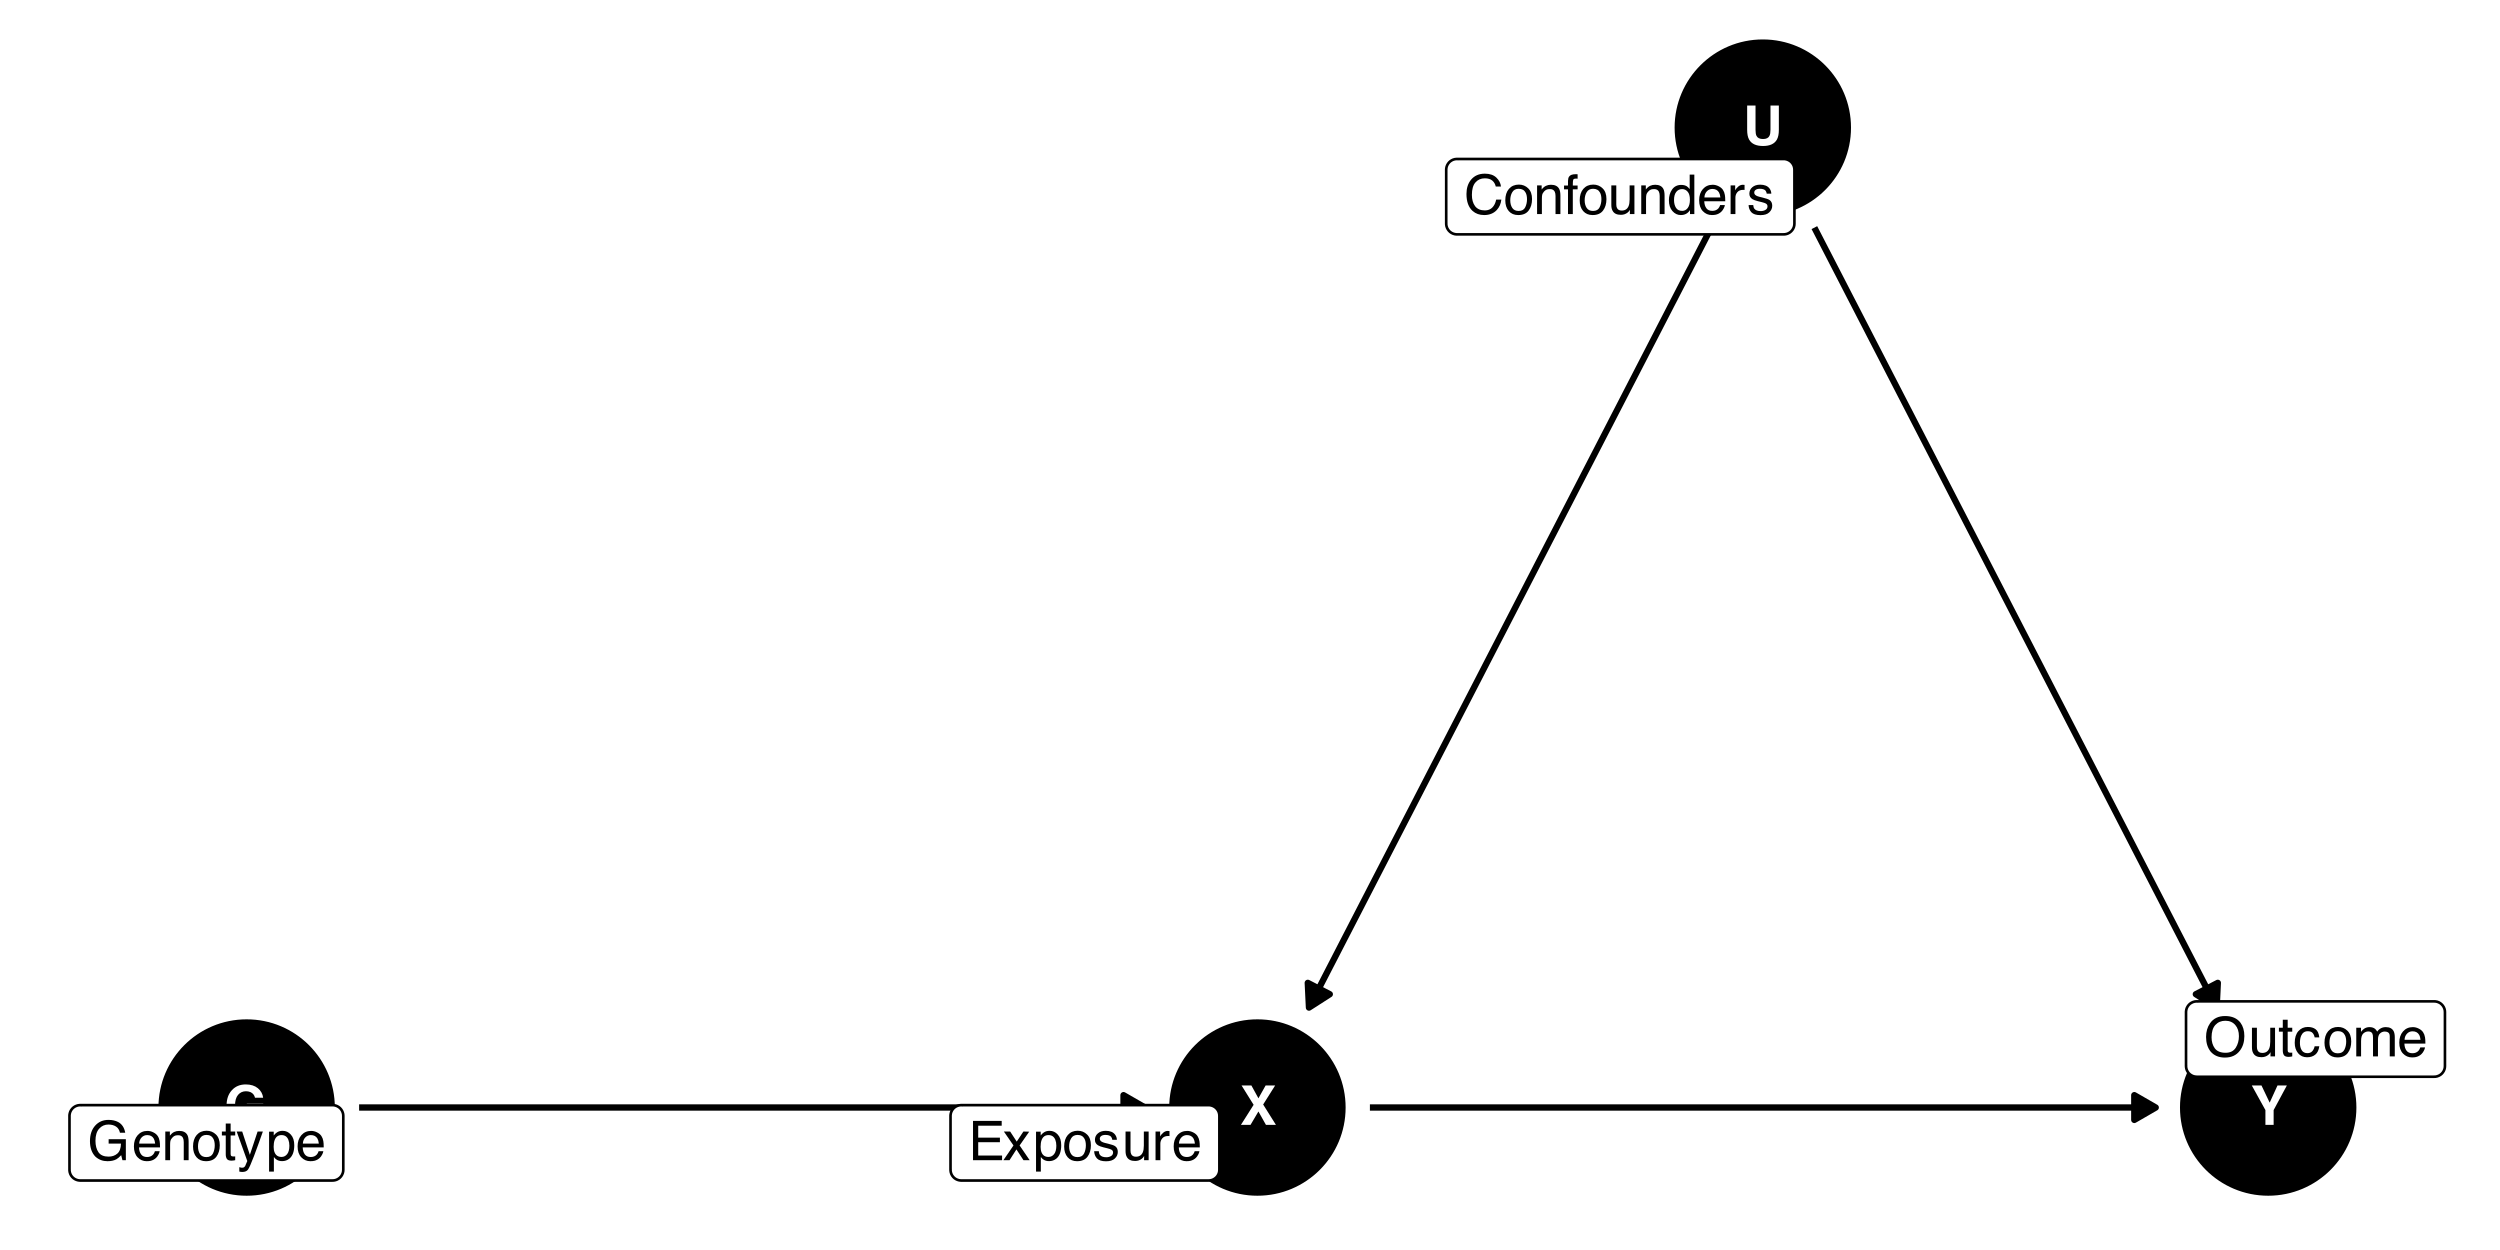
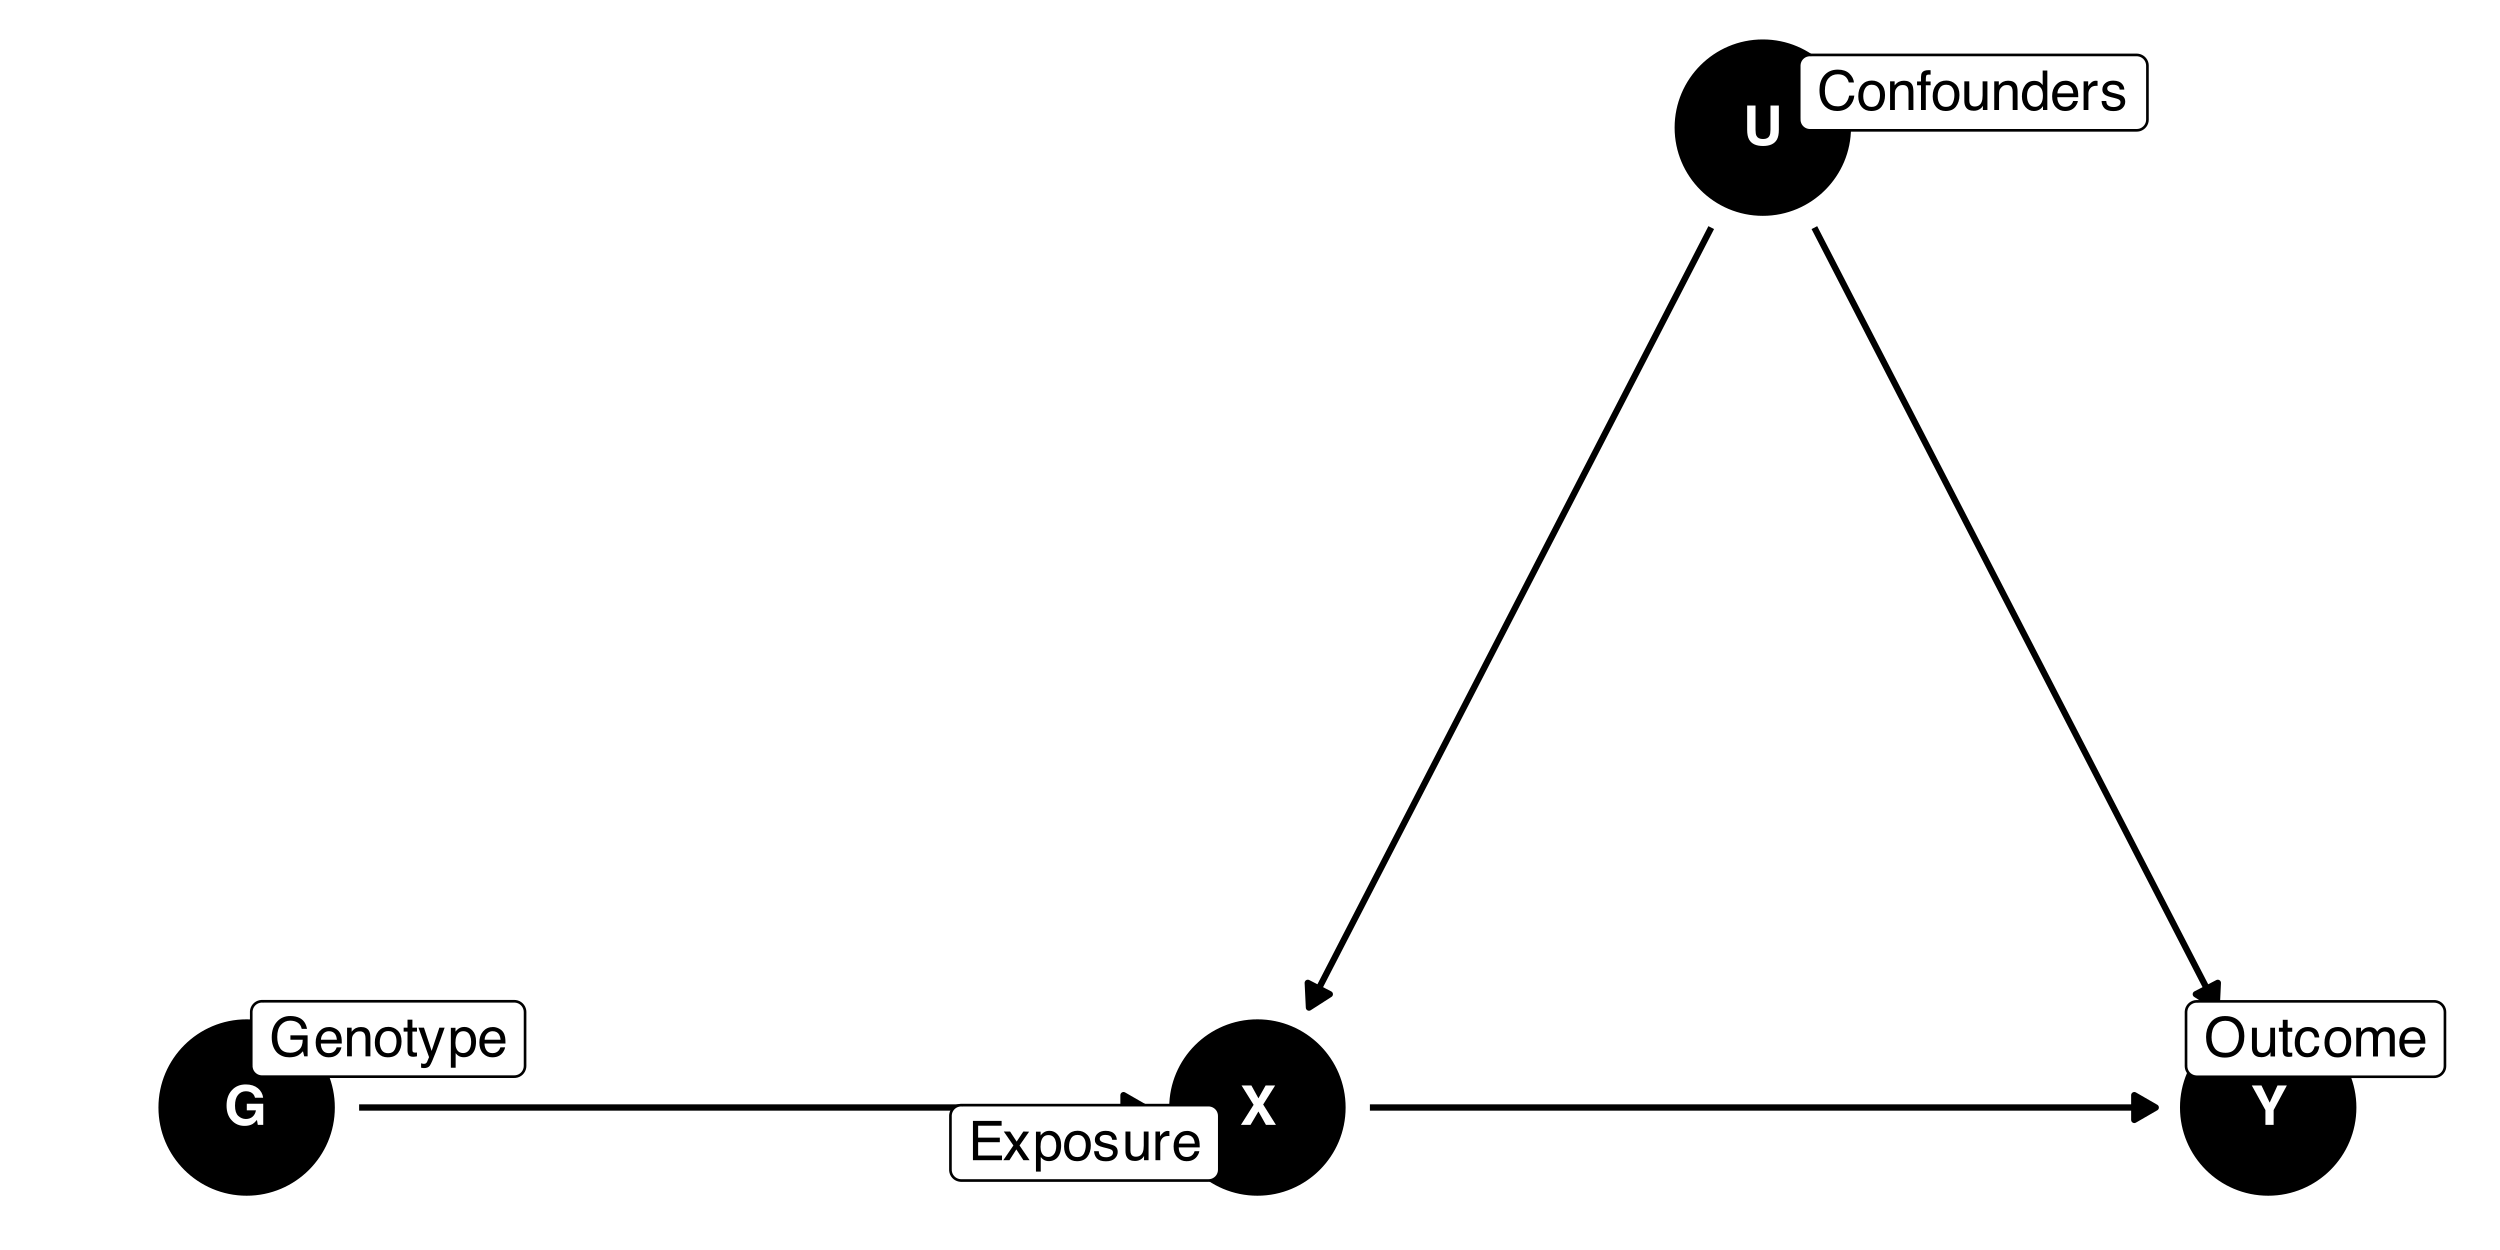
<svg xmlns="http://www.w3.org/2000/svg" xmlns:xlink="http://www.w3.org/1999/xlink" width="504" height="252" viewBox="0 0 504 252">
  <defs>
    <g>
      <g id="glyph-0-0">
        <path d="M 0.828 -7.953 L 7.234 -7.953 L 7.234 0 L 0.828 0 Z M 6.234 -1 L 6.234 -6.953 L 1.828 -6.953 L 1.828 -1 Z M 6.234 -1 " />
      </g>
      <g id="glyph-0-1">
        <path d="M 5.719 -0.188 C 5.281 0.07 4.738 0.203 4.094 0.203 C 3.039 0.203 2.18 -0.16 1.516 -0.891 C 0.805 -1.617 0.453 -2.617 0.453 -3.891 C 0.453 -5.18 0.805 -6.211 1.516 -6.984 C 2.223 -7.766 3.16 -8.156 4.328 -8.156 C 5.336 -8.156 6.148 -7.898 6.766 -7.391 C 7.379 -6.879 7.734 -6.238 7.828 -5.469 L 6.188 -5.469 C 6.062 -6.008 5.754 -6.391 5.266 -6.609 C 4.992 -6.723 4.691 -6.781 4.359 -6.781 C 3.711 -6.781 3.18 -6.535 2.766 -6.047 C 2.359 -5.566 2.156 -4.844 2.156 -3.875 C 2.156 -2.895 2.379 -2.203 2.828 -1.797 C 3.273 -1.391 3.781 -1.188 4.344 -1.188 C 4.906 -1.188 5.363 -1.348 5.719 -1.672 C 6.07 -1.992 6.289 -2.414 6.375 -2.938 L 4.531 -2.938 L 4.531 -4.266 L 7.844 -4.266 L 7.844 0 L 6.75 0 L 6.578 -1 C 6.254 -0.613 5.969 -0.344 5.719 -0.188 Z M 5.719 -0.188 " />
      </g>
      <g id="glyph-0-2">
        <path d="M 5.547 -3.062 L 5.547 -7.953 L 7.234 -7.953 L 7.234 -3.062 C 7.234 -2.219 7.102 -1.562 6.844 -1.094 C 6.352 -0.227 5.422 0.203 4.047 0.203 C 2.66 0.203 1.723 -0.227 1.234 -1.094 C 0.973 -1.562 0.844 -2.219 0.844 -3.062 L 0.844 -7.953 L 2.531 -7.953 L 2.531 -3.062 C 2.531 -2.52 2.594 -2.117 2.719 -1.859 C 2.926 -1.422 3.367 -1.203 4.047 -1.203 C 4.711 -1.203 5.145 -1.422 5.344 -1.859 C 5.477 -2.117 5.547 -2.52 5.547 -3.062 Z M 5.547 -3.062 " />
      </g>
      <g id="glyph-0-3">
        <path d="M 7.234 0 L 5.219 0 L 3.703 -2.703 L 2.109 0 L 0.172 0 L 2.734 -4.047 L 0.297 -7.953 L 2.281 -7.953 L 3.703 -5.359 L 5.156 -7.953 L 7.078 -7.953 L 4.656 -4.109 Z M 7.234 0 " />
      </g>
      <g id="glyph-0-4">
        <path d="M 7.266 -7.953 L 4.594 -2.984 L 4.594 0 L 2.938 0 L 2.938 -2.984 L 0.188 -7.953 L 2.141 -7.953 L 3.797 -4.484 L 5.375 -7.953 Z M 7.266 -7.953 " />
      </g>
      <g id="glyph-1-0">
        <path d="M 0.359 0 L 0.359 -7.922 L 6.641 -7.922 L 6.641 0 Z M 5.656 -1 L 5.656 -6.938 L 1.344 -6.938 L 1.344 -1 Z M 5.656 -1 " />
      </g>
      <g id="glyph-1-1">
        <path d="M 4.266 -8.125 C 5.016 -8.125 5.66 -7.984 6.203 -7.703 C 6.984 -7.285 7.461 -6.562 7.641 -5.531 L 6.578 -5.531 C 6.453 -6.102 6.188 -6.52 5.781 -6.781 C 5.375 -7.051 4.859 -7.188 4.234 -7.188 C 3.504 -7.188 2.891 -6.91 2.391 -6.359 C 1.891 -5.805 1.641 -4.988 1.641 -3.906 C 1.641 -2.957 1.844 -2.188 2.25 -1.594 C 2.664 -1.008 3.344 -0.719 4.281 -0.719 C 4.988 -0.719 5.578 -0.922 6.047 -1.328 C 6.523 -1.742 6.77 -2.414 6.781 -3.344 L 4.297 -3.344 L 4.297 -4.234 L 7.766 -4.234 L 7.766 0 L 7.078 0 L 6.828 -1.016 C 6.461 -0.617 6.141 -0.344 5.859 -0.188 C 5.391 0.07 4.789 0.203 4.062 0.203 C 3.125 0.203 2.316 -0.098 1.641 -0.703 C 0.898 -1.461 0.531 -2.508 0.531 -3.844 C 0.531 -5.164 0.891 -6.219 1.609 -7 C 2.297 -7.75 3.18 -8.125 4.266 -8.125 Z M 4.094 -8.141 Z M 4.094 -8.141 " />
      </g>
      <g id="glyph-1-2">
        <path d="M 3.125 -5.906 C 3.531 -5.906 3.926 -5.805 4.312 -5.609 C 4.695 -5.422 4.988 -5.176 5.188 -4.875 C 5.383 -4.582 5.516 -4.238 5.578 -3.844 C 5.629 -3.582 5.656 -3.16 5.656 -2.578 L 1.422 -2.578 C 1.441 -1.992 1.582 -1.523 1.844 -1.172 C 2.102 -0.816 2.504 -0.641 3.047 -0.641 C 3.555 -0.641 3.961 -0.805 4.266 -1.141 C 4.43 -1.328 4.551 -1.551 4.625 -1.812 L 5.578 -1.812 C 5.555 -1.602 5.473 -1.367 5.328 -1.109 C 5.191 -0.848 5.035 -0.633 4.859 -0.469 C 4.555 -0.176 4.191 0.02 3.766 0.125 C 3.523 0.176 3.258 0.203 2.969 0.203 C 2.25 0.203 1.641 -0.055 1.141 -0.578 C 0.641 -1.098 0.391 -1.832 0.391 -2.781 C 0.391 -3.707 0.641 -4.457 1.141 -5.031 C 1.648 -5.613 2.312 -5.906 3.125 -5.906 Z M 4.672 -3.344 C 4.629 -3.77 4.535 -4.109 4.391 -4.359 C 4.117 -4.828 3.676 -5.062 3.062 -5.062 C 2.613 -5.062 2.238 -4.898 1.938 -4.578 C 1.633 -4.254 1.473 -3.844 1.453 -3.344 Z M 3.031 -5.922 Z M 3.031 -5.922 " />
      </g>
      <g id="glyph-1-3">
        <path d="M 0.719 -5.781 L 1.641 -5.781 L 1.641 -4.953 C 1.91 -5.297 2.195 -5.539 2.5 -5.688 C 2.812 -5.832 3.148 -5.906 3.516 -5.906 C 4.336 -5.906 4.895 -5.617 5.188 -5.047 C 5.344 -4.734 5.422 -4.285 5.422 -3.703 L 5.422 0 L 4.438 0 L 4.438 -3.641 C 4.438 -3.992 4.383 -4.281 4.281 -4.5 C 4.102 -4.852 3.789 -5.031 3.344 -5.031 C 3.113 -5.031 2.922 -5.008 2.766 -4.969 C 2.504 -4.883 2.273 -4.723 2.078 -4.484 C 1.91 -4.297 1.801 -4.098 1.75 -3.891 C 1.707 -3.691 1.688 -3.406 1.688 -3.031 L 1.688 0 L 0.719 0 Z M 3 -5.922 Z M 3 -5.922 " />
      </g>
      <g id="glyph-1-4">
        <path d="M 3 -0.625 C 3.645 -0.625 4.086 -0.867 4.328 -1.359 C 4.566 -1.848 4.688 -2.391 4.688 -2.984 C 4.688 -3.523 4.598 -3.961 4.422 -4.297 C 4.148 -4.828 3.68 -5.094 3.016 -5.094 C 2.422 -5.094 1.988 -4.863 1.719 -4.406 C 1.445 -3.957 1.312 -3.414 1.312 -2.781 C 1.312 -2.164 1.445 -1.648 1.719 -1.234 C 1.988 -0.828 2.414 -0.625 3 -0.625 Z M 3.047 -5.938 C 3.785 -5.938 4.41 -5.688 4.922 -5.188 C 5.441 -4.695 5.703 -3.973 5.703 -3.016 C 5.703 -2.078 5.473 -1.305 5.016 -0.703 C 4.566 -0.098 3.863 0.203 2.906 0.203 C 2.113 0.203 1.484 -0.062 1.016 -0.594 C 0.547 -1.133 0.312 -1.859 0.312 -2.766 C 0.312 -3.734 0.555 -4.504 1.047 -5.078 C 1.547 -5.648 2.211 -5.938 3.047 -5.938 Z M 3.016 -5.922 Z M 3.016 -5.922 " />
      </g>
      <g id="glyph-1-5">
        <path d="M 0.906 -7.391 L 1.891 -7.391 L 1.891 -5.781 L 2.812 -5.781 L 2.812 -4.984 L 1.891 -4.984 L 1.891 -1.219 C 1.891 -1.008 1.957 -0.875 2.094 -0.812 C 2.164 -0.77 2.289 -0.75 2.469 -0.75 C 2.52 -0.75 2.57 -0.75 2.625 -0.75 C 2.676 -0.75 2.738 -0.754 2.812 -0.766 L 2.812 0 C 2.695 0.031 2.578 0.051 2.453 0.062 C 2.336 0.082 2.211 0.094 2.078 0.094 C 1.617 0.094 1.305 -0.02 1.141 -0.25 C 0.984 -0.488 0.906 -0.789 0.906 -1.156 L 0.906 -4.984 L 0.125 -4.984 L 0.125 -5.781 L 0.906 -5.781 Z M 0.906 -7.391 " />
      </g>
      <g id="glyph-1-6">
        <path d="M 4.328 -5.781 L 5.391 -5.781 C 5.254 -5.406 4.953 -4.555 4.484 -3.234 C 4.129 -2.242 3.832 -1.438 3.594 -0.812 C 3.031 0.656 2.633 1.551 2.406 1.875 C 2.176 2.207 1.781 2.375 1.219 2.375 C 1.082 2.375 0.977 2.363 0.906 2.344 C 0.832 2.332 0.742 2.316 0.641 2.297 L 0.641 1.406 C 0.805 1.457 0.926 1.488 1 1.5 C 1.07 1.508 1.141 1.516 1.203 1.516 C 1.379 1.516 1.508 1.484 1.594 1.422 C 1.676 1.359 1.75 1.285 1.812 1.203 C 1.832 1.172 1.895 1.02 2 0.75 C 2.113 0.488 2.195 0.297 2.25 0.172 L 0.109 -5.781 L 1.219 -5.781 L 2.766 -1.078 Z M 2.75 -5.922 Z M 2.75 -5.922 " />
      </g>
      <g id="glyph-1-7">
        <path d="M 3.156 -0.656 C 3.602 -0.656 3.977 -0.844 4.281 -1.219 C 4.582 -1.602 4.734 -2.172 4.734 -2.922 C 4.734 -3.379 4.664 -3.773 4.531 -4.109 C 4.281 -4.742 3.82 -5.062 3.156 -5.062 C 2.477 -5.062 2.016 -4.727 1.766 -4.062 C 1.629 -3.695 1.562 -3.238 1.562 -2.688 C 1.562 -2.238 1.629 -1.859 1.766 -1.547 C 2.016 -0.953 2.477 -0.656 3.156 -0.656 Z M 0.641 -5.75 L 1.578 -5.75 L 1.578 -4.984 C 1.773 -5.242 1.988 -5.445 2.219 -5.594 C 2.539 -5.812 2.926 -5.922 3.375 -5.922 C 4.031 -5.922 4.582 -5.664 5.031 -5.156 C 5.488 -4.656 5.719 -3.941 5.719 -3.016 C 5.719 -1.754 5.391 -0.852 4.734 -0.312 C 4.316 0.02 3.832 0.188 3.281 0.188 C 2.844 0.188 2.477 0.094 2.188 -0.094 C 2.008 -0.195 1.816 -0.379 1.609 -0.641 L 1.609 2.297 L 0.641 2.297 Z M 0.641 -5.75 " />
      </g>
      <g id="glyph-1-8">
        <path d="M 4.188 -8.141 C 5.188 -8.141 5.961 -7.875 6.516 -7.344 C 7.066 -6.812 7.375 -6.211 7.438 -5.547 L 6.391 -5.547 C 6.273 -6.055 6.039 -6.457 5.688 -6.75 C 5.332 -7.051 4.832 -7.203 4.188 -7.203 C 3.406 -7.203 2.773 -6.926 2.297 -6.375 C 1.816 -5.832 1.578 -4.992 1.578 -3.859 C 1.578 -2.93 1.789 -2.176 2.219 -1.594 C 2.656 -1.02 3.305 -0.734 4.172 -0.734 C 4.961 -0.734 5.562 -1.039 5.969 -1.656 C 6.195 -1.969 6.363 -2.383 6.469 -2.906 L 7.516 -2.906 C 7.422 -2.07 7.113 -1.375 6.594 -0.812 C 5.957 -0.133 5.109 0.203 4.047 0.203 C 3.117 0.203 2.344 -0.07 1.719 -0.625 C 0.895 -1.363 0.484 -2.504 0.484 -4.047 C 0.484 -5.211 0.789 -6.172 1.406 -6.922 C 2.082 -7.734 3.008 -8.141 4.188 -8.141 Z M 3.969 -8.141 Z M 3.969 -8.141 " />
      </g>
      <g id="glyph-1-9">
        <path d="M 0.953 -6.656 C 0.961 -7.062 1.035 -7.359 1.172 -7.547 C 1.391 -7.867 1.82 -8.031 2.469 -8.031 C 2.531 -8.031 2.594 -8.031 2.656 -8.031 C 2.727 -8.031 2.805 -8.023 2.891 -8.016 L 2.891 -7.125 C 2.785 -7.133 2.707 -7.141 2.656 -7.141 C 2.613 -7.141 2.578 -7.141 2.547 -7.141 C 2.242 -7.141 2.062 -7.062 2 -6.906 C 1.945 -6.758 1.922 -6.375 1.922 -5.75 L 2.891 -5.75 L 2.891 -4.984 L 1.922 -4.984 L 1.922 0 L 0.953 0 L 0.953 -4.984 L 0.156 -4.984 L 0.156 -5.75 L 0.953 -5.75 Z M 0.953 -6.656 " />
      </g>
      <g id="glyph-1-10">
        <path d="M 1.688 -5.781 L 1.688 -1.938 C 1.688 -1.645 1.734 -1.406 1.828 -1.219 C 1.992 -0.875 2.312 -0.703 2.781 -0.703 C 3.457 -0.703 3.922 -1.004 4.172 -1.609 C 4.305 -1.93 4.375 -2.375 4.375 -2.938 L 4.375 -5.781 L 5.344 -5.781 L 5.344 0 L 4.422 0 L 4.438 -0.859 C 4.312 -0.629 4.156 -0.441 3.969 -0.297 C 3.594 0.004 3.141 0.156 2.609 0.156 C 1.785 0.156 1.227 -0.117 0.938 -0.672 C 0.77 -0.961 0.688 -1.352 0.688 -1.844 L 0.688 -5.781 Z M 3.016 -5.922 Z M 3.016 -5.922 " />
      </g>
      <g id="glyph-1-11">
        <path d="M 1.328 -2.828 C 1.328 -2.203 1.457 -1.68 1.719 -1.266 C 1.977 -0.848 2.398 -0.641 2.984 -0.641 C 3.43 -0.641 3.801 -0.832 4.094 -1.219 C 4.383 -1.602 4.531 -2.16 4.531 -2.891 C 4.531 -3.617 4.379 -4.156 4.078 -4.5 C 3.773 -4.852 3.406 -5.031 2.969 -5.031 C 2.477 -5.031 2.082 -4.844 1.781 -4.469 C 1.477 -4.094 1.328 -3.547 1.328 -2.828 Z M 2.781 -5.875 C 3.227 -5.875 3.602 -5.781 3.906 -5.594 C 4.07 -5.488 4.266 -5.301 4.484 -5.031 L 4.484 -7.953 L 5.422 -7.953 L 5.422 0 L 4.547 0 L 4.547 -0.797 C 4.316 -0.441 4.047 -0.188 3.734 -0.031 C 3.43 0.125 3.082 0.203 2.688 0.203 C 2.039 0.203 1.477 -0.066 1 -0.609 C 0.531 -1.148 0.297 -1.867 0.297 -2.766 C 0.297 -3.609 0.508 -4.336 0.938 -4.953 C 1.375 -5.566 1.988 -5.875 2.781 -5.875 Z M 2.781 -5.875 " />
      </g>
      <g id="glyph-1-12">
        <path d="M 0.734 -5.781 L 1.656 -5.781 L 1.656 -4.781 C 1.738 -4.977 1.926 -5.211 2.219 -5.484 C 2.508 -5.766 2.848 -5.906 3.234 -5.906 C 3.254 -5.906 3.285 -5.898 3.328 -5.891 C 3.367 -5.891 3.441 -5.883 3.547 -5.875 L 3.547 -4.859 C 3.492 -4.867 3.441 -4.875 3.391 -4.875 C 3.336 -4.875 3.285 -4.875 3.234 -4.875 C 2.742 -4.875 2.363 -4.719 2.094 -4.406 C 1.832 -4.094 1.703 -3.734 1.703 -3.328 L 1.703 0 L 0.734 0 Z M 0.734 -5.781 " />
      </g>
      <g id="glyph-1-13">
        <path d="M 1.297 -1.812 C 1.316 -1.488 1.395 -1.238 1.531 -1.062 C 1.781 -0.75 2.207 -0.594 2.812 -0.594 C 3.164 -0.594 3.477 -0.672 3.75 -0.828 C 4.031 -0.984 4.172 -1.227 4.172 -1.562 C 4.172 -1.812 4.055 -2 3.828 -2.125 C 3.691 -2.207 3.414 -2.301 3 -2.406 L 2.234 -2.594 C 1.742 -2.719 1.379 -2.852 1.141 -3 C 0.723 -3.258 0.516 -3.625 0.516 -4.094 C 0.516 -4.633 0.711 -5.07 1.109 -5.406 C 1.504 -5.75 2.035 -5.922 2.703 -5.922 C 3.566 -5.922 4.191 -5.664 4.578 -5.156 C 4.816 -4.832 4.938 -4.484 4.938 -4.109 L 4.016 -4.109 C 3.992 -4.328 3.914 -4.531 3.781 -4.719 C 3.562 -4.969 3.176 -5.094 2.625 -5.094 C 2.258 -5.094 1.977 -5.02 1.781 -4.875 C 1.594 -4.738 1.5 -4.555 1.5 -4.328 C 1.5 -4.078 1.625 -3.879 1.875 -3.734 C 2.02 -3.641 2.234 -3.555 2.516 -3.484 L 3.156 -3.328 C 3.852 -3.16 4.32 -3 4.562 -2.844 C 4.938 -2.594 5.125 -2.203 5.125 -1.672 C 5.125 -1.16 4.926 -0.719 4.531 -0.344 C 4.145 0.031 3.551 0.219 2.75 0.219 C 1.895 0.219 1.285 0.023 0.922 -0.359 C 0.566 -0.754 0.379 -1.238 0.359 -1.812 Z M 2.719 -5.922 Z M 2.719 -5.922 " />
      </g>
      <g id="glyph-1-14">
        <path d="M 0.938 -7.922 L 6.719 -7.922 L 6.719 -6.953 L 1.984 -6.953 L 1.984 -4.547 L 6.359 -4.547 L 6.359 -3.625 L 1.984 -3.625 L 1.984 -0.938 L 6.797 -0.938 L 6.797 0 L 0.938 0 Z M 3.875 -7.922 Z M 3.875 -7.922 " />
      </g>
      <g id="glyph-1-15">
        <path d="M 0.156 -5.781 L 1.422 -5.781 L 2.75 -3.75 L 4.094 -5.781 L 5.266 -5.75 L 3.328 -2.969 L 5.359 0 L 4.109 0 L 2.688 -2.172 L 1.297 0 L 0.062 0 L 2.094 -2.969 Z M 0.156 -5.781 " />
      </g>
      <g id="glyph-1-16">
        <path d="M 4.266 -8.141 C 5.66 -8.141 6.695 -7.691 7.375 -6.797 C 7.895 -6.086 8.156 -5.188 8.156 -4.094 C 8.156 -2.914 7.852 -1.938 7.25 -1.156 C 6.551 -0.227 5.547 0.234 4.234 0.234 C 3.016 0.234 2.055 -0.164 1.359 -0.969 C 0.742 -1.75 0.438 -2.734 0.438 -3.922 C 0.438 -4.992 0.703 -5.91 1.234 -6.672 C 1.91 -7.648 2.922 -8.141 4.266 -8.141 Z M 4.375 -0.734 C 5.312 -0.734 5.992 -1.07 6.422 -1.75 C 6.848 -2.426 7.062 -3.203 7.062 -4.078 C 7.062 -5.016 6.816 -5.766 6.328 -6.328 C 5.836 -6.898 5.172 -7.188 4.328 -7.188 C 3.504 -7.188 2.832 -6.906 2.312 -6.344 C 1.801 -5.781 1.547 -4.945 1.547 -3.844 C 1.547 -2.969 1.766 -2.227 2.203 -1.625 C 2.648 -1.031 3.375 -0.734 4.375 -0.734 Z M 4.297 -8.141 Z M 4.297 -8.141 " />
      </g>
      <g id="glyph-1-17">
        <path d="M 2.938 -5.938 C 3.594 -5.938 4.125 -5.781 4.531 -5.469 C 4.938 -5.156 5.18 -4.609 5.266 -3.828 L 4.328 -3.828 C 4.266 -4.191 4.129 -4.488 3.922 -4.719 C 3.723 -4.957 3.395 -5.078 2.938 -5.078 C 2.32 -5.078 1.879 -4.773 1.609 -4.172 C 1.441 -3.773 1.359 -3.289 1.359 -2.719 C 1.359 -2.133 1.477 -1.645 1.719 -1.25 C 1.969 -0.852 2.352 -0.656 2.875 -0.656 C 3.281 -0.656 3.598 -0.781 3.828 -1.031 C 4.066 -1.281 4.234 -1.617 4.328 -2.047 L 5.266 -2.047 C 5.16 -1.273 4.891 -0.711 4.453 -0.359 C 4.023 -0.004 3.473 0.172 2.797 0.172 C 2.047 0.172 1.441 -0.102 0.984 -0.656 C 0.535 -1.207 0.312 -1.898 0.312 -2.734 C 0.312 -3.742 0.555 -4.531 1.047 -5.094 C 1.547 -5.656 2.176 -5.938 2.938 -5.938 Z M 2.781 -5.922 Z M 2.781 -5.922 " />
      </g>
      <g id="glyph-1-18">
        <path d="M 0.719 -5.781 L 1.672 -5.781 L 1.672 -4.953 C 1.898 -5.242 2.109 -5.453 2.297 -5.578 C 2.617 -5.797 2.984 -5.906 3.391 -5.906 C 3.848 -5.906 4.219 -5.789 4.5 -5.562 C 4.656 -5.438 4.801 -5.25 4.938 -5 C 5.145 -5.301 5.395 -5.523 5.688 -5.672 C 5.977 -5.828 6.305 -5.906 6.672 -5.906 C 7.453 -5.906 7.984 -5.625 8.266 -5.062 C 8.41 -4.758 8.484 -4.352 8.484 -3.844 L 8.484 0 L 7.469 0 L 7.469 -4.016 C 7.469 -4.398 7.375 -4.66 7.188 -4.797 C 7 -4.941 6.766 -5.016 6.484 -5.016 C 6.098 -5.016 5.77 -4.883 5.5 -4.625 C 5.227 -4.375 5.094 -3.953 5.094 -3.359 L 5.094 0 L 4.094 0 L 4.094 -3.766 C 4.094 -4.16 4.047 -4.445 3.953 -4.625 C 3.805 -4.895 3.535 -5.031 3.141 -5.031 C 2.766 -5.031 2.426 -4.891 2.125 -4.609 C 1.832 -4.328 1.688 -3.812 1.688 -3.062 L 1.688 0 L 0.719 0 Z M 0.719 -5.781 " />
      </g>
    </g>
  </defs>
  <rect x="-50.4" y="-25.2" width="604.8" height="302.4" fill="rgb(100%, 100%, 100%)" fill-opacity="1" />
  <path fill="none" stroke-width="1.28" stroke-linecap="butt" stroke-linejoin="round" stroke="rgb(0%, 0%, 0%)" stroke-opacity="1" stroke-miterlimit="1" d="M 72.398 223.277 L 230.816 223.277 " />
  <path fill-rule="nonzero" fill="rgb(0%, 0%, 0%)" fill-opacity="1" stroke-width="1.28" stroke-linecap="butt" stroke-linejoin="round" stroke="rgb(0%, 0%, 0%)" stroke-opacity="1" stroke-miterlimit="1" d="M 226.504 225.77 L 230.816 223.277 L 226.504 220.789 Z M 226.504 225.77 " />
  <path fill="none" stroke-width="1.28" stroke-linecap="butt" stroke-linejoin="round" stroke="rgb(0%, 0%, 0%)" stroke-opacity="1" stroke-miterlimit="1" d="M 344.984 45.887 L 344.059 47.684 L 343.031 49.676 L 342.004 51.672 L 340.973 53.668 L 339.945 55.664 L 338.914 57.66 L 337.887 59.656 L 336.855 61.648 L 335.828 63.645 L 334.797 65.641 L 333.77 67.637 L 332.738 69.633 L 331.711 71.625 L 330.68 73.621 L 329.652 75.617 L 328.621 77.613 L 326.566 81.605 L 325.535 83.598 L 324.508 85.594 L 323.477 87.59 L 322.449 89.586 L 321.418 91.582 L 320.391 93.578 L 319.359 95.57 L 318.332 97.566 L 317.301 99.562 L 316.273 101.559 L 315.242 103.555 L 314.215 105.551 L 313.188 107.543 L 312.156 109.539 L 311.129 111.535 L 310.098 113.531 L 309.07 115.527 L 308.039 117.523 L 307.012 119.516 L 305.98 121.512 L 304.953 123.508 L 303.922 125.504 L 302.895 127.5 L 301.863 129.496 L 300.836 131.488 L 299.805 133.484 L 297.75 137.477 L 296.719 139.473 L 295.691 141.465 L 294.66 143.461 L 293.633 145.457 L 292.602 147.453 L 291.574 149.449 L 290.543 151.445 L 289.516 153.438 L 288.484 155.434 L 287.457 157.43 L 286.426 159.426 L 284.371 163.418 L 283.34 165.41 L 282.312 167.406 L 281.281 169.402 L 280.254 171.398 L 279.223 173.395 L 278.195 175.391 L 277.164 177.383 L 276.137 179.379 L 275.105 181.375 L 274.078 183.371 L 273.047 185.367 L 272.02 187.363 L 270.988 189.355 L 268.934 193.348 L 267.902 195.344 L 266.875 197.34 L 265.844 199.332 L 264.816 201.328 L 263.891 203.125 " />
  <path fill-rule="nonzero" fill="rgb(0%, 0%, 0%)" fill-opacity="1" stroke-width="1.28" stroke-linecap="butt" stroke-linejoin="round" stroke="rgb(0%, 0%, 0%)" stroke-opacity="1" stroke-miterlimit="1" d="M 263.652 198.148 L 263.891 203.125 L 268.082 200.434 Z M 263.652 198.148 " />
  <path fill="none" stroke-width="1.28" stroke-linecap="butt" stroke-linejoin="round" stroke="rgb(0%, 0%, 0%)" stroke-opacity="1" stroke-miterlimit="1" d="M 365.777 45.887 L 366.703 47.684 L 367.73 49.676 L 368.762 51.672 L 369.789 53.668 L 370.82 55.664 L 372.875 59.656 L 373.906 61.648 L 374.934 63.645 L 375.965 65.641 L 376.992 67.637 L 378.023 69.633 L 379.051 71.625 L 380.082 73.621 L 381.109 75.617 L 382.141 77.613 L 383.168 79.609 L 384.199 81.605 L 385.227 83.598 L 386.254 85.594 L 387.285 87.59 L 388.312 89.586 L 389.344 91.582 L 390.371 93.578 L 391.402 95.57 L 392.43 97.566 L 393.461 99.562 L 394.488 101.559 L 395.52 103.555 L 396.547 105.551 L 397.578 107.543 L 398.605 109.539 L 399.637 111.535 L 401.691 115.527 L 402.723 117.523 L 403.75 119.516 L 404.781 121.512 L 405.809 123.508 L 406.84 125.504 L 407.867 127.5 L 408.898 129.496 L 409.926 131.488 L 410.957 133.484 L 411.984 135.48 L 413.016 137.477 L 414.043 139.473 L 415.07 141.465 L 416.102 143.461 L 417.129 145.457 L 418.16 147.453 L 419.188 149.449 L 420.219 151.445 L 421.246 153.438 L 422.277 155.434 L 423.305 157.43 L 424.336 159.426 L 425.363 161.422 L 426.395 163.418 L 427.422 165.41 L 428.453 167.406 L 430.508 171.398 L 431.539 173.395 L 432.566 175.391 L 433.598 177.383 L 434.625 179.379 L 435.656 181.375 L 436.684 183.371 L 437.715 185.367 L 438.742 187.363 L 439.773 189.355 L 440.801 191.352 L 441.832 193.348 L 442.859 195.344 L 443.891 197.34 L 444.918 199.332 L 445.945 201.328 L 446.871 203.125 " />
  <path fill-rule="nonzero" fill="rgb(0%, 0%, 0%)" fill-opacity="1" stroke-width="1.28" stroke-linecap="butt" stroke-linejoin="round" stroke="rgb(0%, 0%, 0%)" stroke-opacity="1" stroke-miterlimit="1" d="M 442.684 200.434 L 446.871 203.125 L 447.109 198.148 Z M 442.684 200.434 " />
  <path fill="none" stroke-width="1.28" stroke-linecap="butt" stroke-linejoin="round" stroke="rgb(0%, 0%, 0%)" stroke-opacity="1" stroke-miterlimit="1" d="M 276.172 223.277 L 434.59 223.277 " />
  <path fill-rule="nonzero" fill="rgb(0%, 0%, 0%)" fill-opacity="1" stroke-width="1.28" stroke-linecap="butt" stroke-linejoin="round" stroke="rgb(0%, 0%, 0%)" stroke-opacity="1" stroke-miterlimit="1" d="M 430.277 225.77 L 434.59 223.277 L 430.277 220.789 Z M 430.277 225.77 " />
  <path fill-rule="nonzero" fill="rgb(0%, 0%, 0%)" fill-opacity="1" stroke-width="0.709" stroke-linecap="round" stroke-linejoin="round" stroke="rgb(0%, 0%, 0%)" stroke-opacity="1" stroke-miterlimit="10" d="M 67.148 223.277 C 67.148 232.902 59.344 240.703 49.723 240.703 C 40.098 240.703 32.297 232.902 32.297 223.277 C 32.297 213.656 40.098 205.852 49.723 205.852 C 59.344 205.852 67.148 213.656 67.148 223.277 " />
  <path fill-rule="nonzero" fill="rgb(0%, 0%, 0%)" fill-opacity="1" stroke-width="0.709" stroke-linecap="round" stroke-linejoin="round" stroke="rgb(0%, 0%, 0%)" stroke-opacity="1" stroke-miterlimit="10" d="M 372.809 25.73 C 372.809 35.355 365.004 43.16 355.383 43.16 C 345.758 43.16 337.957 35.355 337.957 25.73 C 337.957 16.109 345.758 8.305 355.383 8.305 C 365.004 8.305 372.809 16.109 372.809 25.73 " />
  <path fill-rule="nonzero" fill="rgb(0%, 0%, 0%)" fill-opacity="1" stroke-width="0.709" stroke-linecap="round" stroke-linejoin="round" stroke="rgb(0%, 0%, 0%)" stroke-opacity="1" stroke-miterlimit="10" d="M 270.922 223.277 C 270.922 232.902 263.117 240.703 253.496 240.703 C 243.871 240.703 236.07 232.902 236.07 223.277 C 236.07 213.656 243.871 205.852 253.496 205.852 C 263.117 205.852 270.922 213.656 270.922 223.277 " />
  <path fill-rule="nonzero" fill="rgb(0%, 0%, 0%)" fill-opacity="1" stroke-width="0.709" stroke-linecap="round" stroke-linejoin="round" stroke="rgb(0%, 0%, 0%)" stroke-opacity="1" stroke-miterlimit="10" d="M 474.695 223.277 C 474.695 232.902 466.891 240.703 457.27 240.703 C 447.645 240.703 439.84 232.902 439.84 223.277 C 439.84 213.656 447.645 205.852 457.27 205.852 C 466.891 205.852 474.695 213.656 474.695 223.277 " />
  <g fill="rgb(100%, 100%, 100%)" fill-opacity="1">
    <use xlink:href="#glyph-0-1" x="45.223" y="226.777" />
  </g>
  <g fill="rgb(100%, 100%, 100%)" fill-opacity="1">
    <use xlink:href="#glyph-0-2" x="351.383" y="29.23" />
  </g>
  <g fill="rgb(100%, 100%, 100%)" fill-opacity="1">
    <use xlink:href="#glyph-0-3" x="249.996" y="226.777" />
  </g>
  <g fill="rgb(100%, 100%, 100%)" fill-opacity="1">
    <use xlink:href="#glyph-0-4" x="453.77" y="226.777" />
  </g>
-   <path fill-rule="nonzero" fill="rgb(100%, 100%, 100%)" fill-opacity="1" stroke-width="0.533" stroke-linecap="round" stroke-linejoin="round" stroke="rgb(0%, 0%, 0%)" stroke-opacity="1" stroke-miterlimit="10" d="M 16.168 237.992 L 67.047 237.992 L 66.961 237.992 L 67.309 237.977 L 67.648 237.91 L 67.973 237.785 L 68.273 237.609 L 68.543 237.391 L 68.773 237.133 L 68.957 236.836 L 69.094 236.52 L 69.18 236.18 L 69.207 235.832 L 69.207 224.953 L 69.18 224.605 L 69.094 224.27 L 68.957 223.949 L 68.773 223.656 L 68.543 223.395 L 68.273 223.176 L 67.973 223.004 L 67.648 222.879 L 67.309 222.809 L 67.047 222.793 L 16.168 222.793 L 16.426 222.809 L 16.078 222.797 L 15.734 222.836 L 15.402 222.934 L 15.086 223.082 L 14.801 223.281 L 14.551 223.52 L 14.34 223.801 L 14.18 224.105 L 14.07 224.438 L 14.012 224.781 L 14.008 224.953 L 14.008 235.832 L 14.012 235.66 L 14.012 236.008 L 14.07 236.352 L 14.18 236.68 L 14.34 236.988 L 14.551 237.266 L 14.801 237.508 L 15.086 237.703 L 15.402 237.852 L 15.734 237.949 L 16.078 237.992 Z M 16.168 237.992 " />
+   <path fill-rule="nonzero" fill="rgb(100%, 100%, 100%)" fill-opacity="1" stroke-width="0.533" stroke-linecap="round" stroke-linejoin="round" stroke="rgb(0%, 0%, 0%)" stroke-opacity="1" stroke-miterlimit="10" d="M 52.809 217.055 L 103.691 217.055 L 103.602 217.055 L 103.949 217.039 L 104.293 216.969 L 104.617 216.848 L 104.918 216.672 L 105.188 216.453 L 105.418 216.191 L 105.602 215.898 L 105.738 215.578 L 105.824 215.242 L 105.852 214.895 L 105.852 204.016 L 105.824 203.668 L 105.738 203.332 L 105.602 203.012 L 105.418 202.719 L 105.188 202.457 L 104.918 202.238 L 104.617 202.062 L 104.293 201.941 L 103.949 201.871 L 103.691 201.855 L 52.809 201.855 L 53.07 201.871 L 52.723 201.855 L 52.379 201.898 L 52.043 201.996 L 51.73 202.145 L 51.445 202.34 L 51.195 202.582 L 50.984 202.859 L 50.824 203.168 L 50.715 203.496 L 50.656 203.84 L 50.652 204.016 L 50.652 214.895 L 50.656 214.723 L 50.656 215.07 L 50.715 215.41 L 50.824 215.742 L 50.984 216.051 L 51.195 216.328 L 51.445 216.566 L 51.73 216.766 L 52.043 216.914 L 52.379 217.012 L 52.723 217.055 Z M 52.809 217.055 " />
  <g fill="rgb(0%, 0%, 0%)" fill-opacity="1">
-     <use xlink:href="#glyph-1-1" x="17.605" y="233.895" />
-     <use xlink:href="#glyph-1-2" x="26.605" y="233.895" />
-     <use xlink:href="#glyph-1-3" x="32.605" y="233.895" />
-     <use xlink:href="#glyph-1-4" x="38.605" y="233.895" />
-     <use xlink:href="#glyph-1-5" x="44.605" y="233.895" />
-     <use xlink:href="#glyph-1-6" x="47.605" y="233.895" />
-     <use xlink:href="#glyph-1-7" x="53.605" y="233.895" />
-     <use xlink:href="#glyph-1-2" x="59.605" y="233.895" />
+     <use xlink:href="#glyph-1-1" x="54.25" y="212.953" />
+     <use xlink:href="#glyph-1-2" x="63.25" y="212.953" />
+     <use xlink:href="#glyph-1-3" x="69.25" y="212.953" />
+     <use xlink:href="#glyph-1-4" x="75.25" y="212.953" />
+     <use xlink:href="#glyph-1-5" x="81.25" y="212.953" />
+     <use xlink:href="#glyph-1-6" x="84.25" y="212.953" />
+     <use xlink:href="#glyph-1-7" x="90.25" y="212.953" />
+     <use xlink:href="#glyph-1-2" x="96.25" y="212.953" />
  </g>
-   <path fill-rule="nonzero" fill="rgb(100%, 100%, 100%)" fill-opacity="1" stroke-width="0.533" stroke-linecap="round" stroke-linejoin="round" stroke="rgb(0%, 0%, 0%)" stroke-opacity="1" stroke-miterlimit="10" d="M 293.715 47.25 L 359.594 47.25 L 359.508 47.25 L 359.855 47.234 L 360.195 47.168 L 360.52 47.043 L 360.824 46.867 L 361.09 46.648 L 361.32 46.391 L 361.508 46.094 L 361.645 45.777 L 361.727 45.438 L 361.754 45.09 L 361.754 34.211 L 361.727 33.863 L 361.645 33.527 L 361.508 33.207 L 361.32 32.914 L 361.09 32.652 L 360.824 32.434 L 360.52 32.262 L 360.195 32.137 L 359.855 32.066 L 359.594 32.051 L 293.715 32.051 L 293.977 32.066 L 293.629 32.055 L 293.285 32.094 L 292.949 32.191 L 292.637 32.34 L 292.348 32.539 L 292.098 32.777 L 291.891 33.059 L 291.727 33.363 L 291.617 33.695 L 291.562 34.039 L 291.555 34.211 L 291.555 45.09 L 291.562 44.918 L 291.562 45.266 L 291.617 45.609 L 291.727 45.938 L 291.891 46.246 L 292.098 46.523 L 292.348 46.766 L 292.637 46.961 L 292.949 47.109 L 293.285 47.207 L 293.629 47.25 Z M 293.715 47.25 " />
+   <path fill-rule="nonzero" fill="rgb(100%, 100%, 100%)" fill-opacity="1" stroke-width="0.533" stroke-linecap="round" stroke-linejoin="round" stroke="rgb(0%, 0%, 0%)" stroke-opacity="1" stroke-miterlimit="10" d="M 364.883 26.273 L 430.762 26.273 L 430.676 26.273 L 431.023 26.258 L 431.363 26.191 L 431.688 26.066 L 431.988 25.891 L 432.258 25.672 L 432.488 25.414 L 432.676 25.117 L 432.812 24.797 L 432.895 24.461 L 432.922 24.113 L 432.922 13.234 L 432.895 12.887 L 432.812 12.551 L 432.676 12.23 L 432.488 11.938 L 432.258 11.676 L 431.988 11.457 L 431.688 11.285 L 431.363 11.16 L 431.023 11.09 L 430.762 11.074 L 364.883 11.074 L 365.141 11.09 L 364.797 11.078 L 364.449 11.117 L 364.117 11.215 L 363.801 11.363 L 363.516 11.562 L 363.266 11.801 L 363.055 12.082 L 362.895 12.387 L 362.785 12.719 L 362.73 13.062 L 362.723 13.234 L 362.723 24.113 L 362.73 23.941 L 362.73 24.289 L 362.785 24.633 L 362.895 24.961 L 363.055 25.27 L 363.266 25.547 L 363.516 25.789 L 363.801 25.984 L 364.117 26.133 L 364.449 26.23 L 364.797 26.273 Z M 364.883 26.273 " />
  <g fill="rgb(0%, 0%, 0%)" fill-opacity="1">
-     <use xlink:href="#glyph-1-8" x="295.156" y="43.152" />
-     <use xlink:href="#glyph-1-4" x="303.156" y="43.152" />
-     <use xlink:href="#glyph-1-3" x="309.156" y="43.152" />
-     <use xlink:href="#glyph-1-9" x="315.156" y="43.152" />
-     <use xlink:href="#glyph-1-4" x="318.156" y="43.152" />
-     <use xlink:href="#glyph-1-10" x="324.156" y="43.152" />
-     <use xlink:href="#glyph-1-3" x="330.156" y="43.152" />
-     <use xlink:href="#glyph-1-11" x="336.156" y="43.152" />
-     <use xlink:href="#glyph-1-2" x="342.156" y="43.152" />
-     <use xlink:href="#glyph-1-12" x="348.156" y="43.152" />
-     <use xlink:href="#glyph-1-13" x="352.156" y="43.152" />
+     <use xlink:href="#glyph-1-8" x="366.32" y="22.176" />
+     <use xlink:href="#glyph-1-4" x="374.32" y="22.176" />
+     <use xlink:href="#glyph-1-3" x="380.32" y="22.176" />
+     <use xlink:href="#glyph-1-9" x="386.32" y="22.176" />
+     <use xlink:href="#glyph-1-4" x="389.32" y="22.176" />
+     <use xlink:href="#glyph-1-10" x="395.32" y="22.176" />
+     <use xlink:href="#glyph-1-3" x="401.32" y="22.176" />
+     <use xlink:href="#glyph-1-11" x="407.32" y="22.176" />
+     <use xlink:href="#glyph-1-2" x="413.32" y="22.176" />
+     <use xlink:href="#glyph-1-12" x="419.32" y="22.176" />
+     <use xlink:href="#glyph-1-13" x="423.32" y="22.176" />
  </g>
-   <path fill-rule="nonzero" fill="rgb(100%, 100%, 100%)" fill-opacity="1" stroke-width="0.533" stroke-linecap="round" stroke-linejoin="round" stroke="rgb(0%, 0%, 0%)" stroke-opacity="1" stroke-miterlimit="10" d="M 193.785 237.992 L 243.664 237.992 L 243.578 237.992 L 243.926 237.977 L 244.266 237.91 L 244.59 237.785 L 244.891 237.609 L 245.16 237.391 L 245.391 237.133 L 245.578 236.836 L 245.715 236.52 L 245.797 236.18 L 245.824 235.832 L 245.824 224.953 L 245.797 224.605 L 245.715 224.27 L 245.578 223.949 L 245.391 223.656 L 245.16 223.395 L 244.891 223.176 L 244.59 223.004 L 244.266 222.879 L 243.926 222.809 L 243.664 222.793 L 193.785 222.793 L 194.047 222.809 L 193.699 222.797 L 193.352 222.836 L 193.02 222.934 L 192.703 223.082 L 192.418 223.281 L 192.168 223.52 L 191.957 223.801 L 191.797 224.105 L 191.688 224.438 L 191.633 224.781 L 191.625 224.953 L 191.625 235.832 L 191.633 235.66 L 191.633 236.008 L 191.688 236.352 L 191.797 236.68 L 191.957 236.988 L 192.168 237.266 L 192.418 237.508 L 192.703 237.703 L 193.02 237.852 L 193.352 237.949 L 193.699 237.992 Z M 193.785 237.992 " />
+   <path fill-rule="nonzero" fill="rgb(100%, 100%, 100%)" fill-opacity="1" stroke-width="0.533" stroke-linecap="round" stroke-linejoin="round" stroke="rgb(0%, 0%, 0%)" stroke-opacity="1" stroke-miterlimit="10" d="M 193.77 237.992 L 243.648 237.992 L 243.562 237.992 L 243.91 237.977 L 244.25 237.91 L 244.574 237.785 L 244.875 237.609 L 245.145 237.391 L 245.375 237.133 L 245.562 236.836 L 245.695 236.52 L 245.781 236.18 L 245.809 235.832 L 245.809 224.953 L 245.781 224.605 L 245.695 224.27 L 245.562 223.949 L 245.375 223.656 L 245.145 223.395 L 244.875 223.176 L 244.574 223.004 L 244.25 222.879 L 243.91 222.809 L 243.648 222.793 L 193.77 222.793 L 194.027 222.809 L 193.68 222.797 L 193.336 222.836 L 193.004 222.934 L 192.688 223.082 L 192.402 223.281 L 192.152 223.52 L 191.941 223.801 L 191.781 224.105 L 191.672 224.438 L 191.613 224.781 L 191.609 224.953 L 191.609 235.832 L 191.613 235.66 L 191.613 236.008 L 191.672 236.352 L 191.781 236.68 L 191.941 236.988 L 192.152 237.266 L 192.402 237.508 L 192.688 237.703 L 193.004 237.852 L 193.336 237.949 L 193.68 237.992 Z M 193.77 237.992 " />
  <g fill="rgb(0%, 0%, 0%)" fill-opacity="1">
-     <use xlink:href="#glyph-1-14" x="195.223" y="233.895" />
-     <use xlink:href="#glyph-1-15" x="202.223" y="233.895" />
-     <use xlink:href="#glyph-1-7" x="208.223" y="233.895" />
-     <use xlink:href="#glyph-1-4" x="214.223" y="233.895" />
-     <use xlink:href="#glyph-1-13" x="220.223" y="233.895" />
-     <use xlink:href="#glyph-1-10" x="226.223" y="233.895" />
-     <use xlink:href="#glyph-1-12" x="232.223" y="233.895" />
-     <use xlink:href="#glyph-1-2" x="236.223" y="233.895" />
+     <use xlink:href="#glyph-1-14" x="195.207" y="233.895" />
+     <use xlink:href="#glyph-1-15" x="202.207" y="233.895" />
+     <use xlink:href="#glyph-1-7" x="208.207" y="233.895" />
+     <use xlink:href="#glyph-1-4" x="214.207" y="233.895" />
+     <use xlink:href="#glyph-1-13" x="220.207" y="233.895" />
+     <use xlink:href="#glyph-1-10" x="226.207" y="233.895" />
+     <use xlink:href="#glyph-1-12" x="232.207" y="233.895" />
+     <use xlink:href="#glyph-1-2" x="236.207" y="233.895" />
  </g>
-   <path fill-rule="nonzero" fill="rgb(100%, 100%, 100%)" fill-opacity="1" stroke-width="0.533" stroke-linecap="round" stroke-linejoin="round" stroke="rgb(0%, 0%, 0%)" stroke-opacity="1" stroke-miterlimit="10" d="M 442.863 217.074 L 490.742 217.074 L 490.656 217.07 L 491.004 217.059 L 491.344 216.988 L 491.668 216.863 L 491.973 216.691 L 492.238 216.473 L 492.469 216.211 L 492.656 215.918 L 492.793 215.598 L 492.875 215.262 L 492.902 214.914 L 492.902 204.035 L 492.875 203.688 L 492.793 203.348 L 492.656 203.031 L 492.469 202.734 L 492.238 202.477 L 491.973 202.254 L 491.668 202.082 L 491.344 201.957 L 491.004 201.891 L 490.742 201.875 L 442.863 201.875 L 443.125 201.891 L 442.777 201.875 L 442.434 201.918 L 442.098 202.016 L 441.785 202.164 L 441.496 202.359 L 441.246 202.602 L 441.039 202.879 L 440.875 203.188 L 440.766 203.516 L 440.711 203.859 L 440.703 204.035 L 440.703 214.914 L 440.711 214.738 L 440.711 215.086 L 440.766 215.43 L 440.875 215.762 L 441.039 216.066 L 441.246 216.348 L 441.496 216.586 L 441.785 216.785 L 442.098 216.934 L 442.434 217.031 L 442.777 217.07 Z M 442.863 217.074 " />
+   <path fill-rule="nonzero" fill="rgb(100%, 100%, 100%)" fill-opacity="1" stroke-width="0.533" stroke-linecap="round" stroke-linejoin="round" stroke="rgb(0%, 0%, 0%)" stroke-opacity="1" stroke-miterlimit="10" d="M 442.863 217.074 L 490.742 217.074 L 490.656 217.074 L 491.004 217.059 L 491.344 216.988 L 491.668 216.867 L 491.973 216.691 L 492.238 216.473 L 492.469 216.211 L 492.656 215.918 L 492.793 215.598 L 492.875 215.262 L 492.902 214.914 L 492.902 204.035 L 492.875 203.688 L 492.793 203.352 L 492.656 203.031 L 492.469 202.738 L 492.238 202.477 L 491.973 202.258 L 491.668 202.082 L 491.344 201.961 L 491.004 201.891 L 490.742 201.875 L 442.863 201.875 L 443.125 201.891 L 442.777 201.879 L 442.434 201.918 L 442.098 202.016 L 441.785 202.164 L 441.496 202.363 L 441.246 202.602 L 441.039 202.879 L 440.875 203.188 L 440.766 203.52 L 440.711 203.863 L 440.703 204.035 L 440.703 214.914 L 440.711 214.742 L 440.711 215.09 L 440.766 215.434 L 440.875 215.762 L 441.039 216.07 L 441.246 216.348 L 441.496 216.59 L 441.785 216.785 L 442.098 216.934 L 442.434 217.031 L 442.777 217.074 Z M 442.863 217.074 " />
  <g fill="rgb(0%, 0%, 0%)" fill-opacity="1">
-     <use xlink:href="#glyph-1-16" x="444.305" y="212.973" />
-     <use xlink:href="#glyph-1-10" x="453.305" y="212.973" />
-     <use xlink:href="#glyph-1-5" x="459.305" y="212.973" />
-     <use xlink:href="#glyph-1-17" x="462.305" y="212.973" />
-     <use xlink:href="#glyph-1-4" x="468.305" y="212.973" />
-     <use xlink:href="#glyph-1-18" x="474.305" y="212.973" />
-     <use xlink:href="#glyph-1-2" x="483.305" y="212.973" />
+     <use xlink:href="#glyph-1-16" x="444.305" y="212.977" />
+     <use xlink:href="#glyph-1-10" x="453.305" y="212.977" />
+     <use xlink:href="#glyph-1-5" x="459.305" y="212.977" />
+     <use xlink:href="#glyph-1-17" x="462.305" y="212.977" />
+     <use xlink:href="#glyph-1-4" x="468.305" y="212.977" />
+     <use xlink:href="#glyph-1-18" x="474.305" y="212.977" />
+     <use xlink:href="#glyph-1-2" x="483.305" y="212.977" />
  </g>
</svg>
